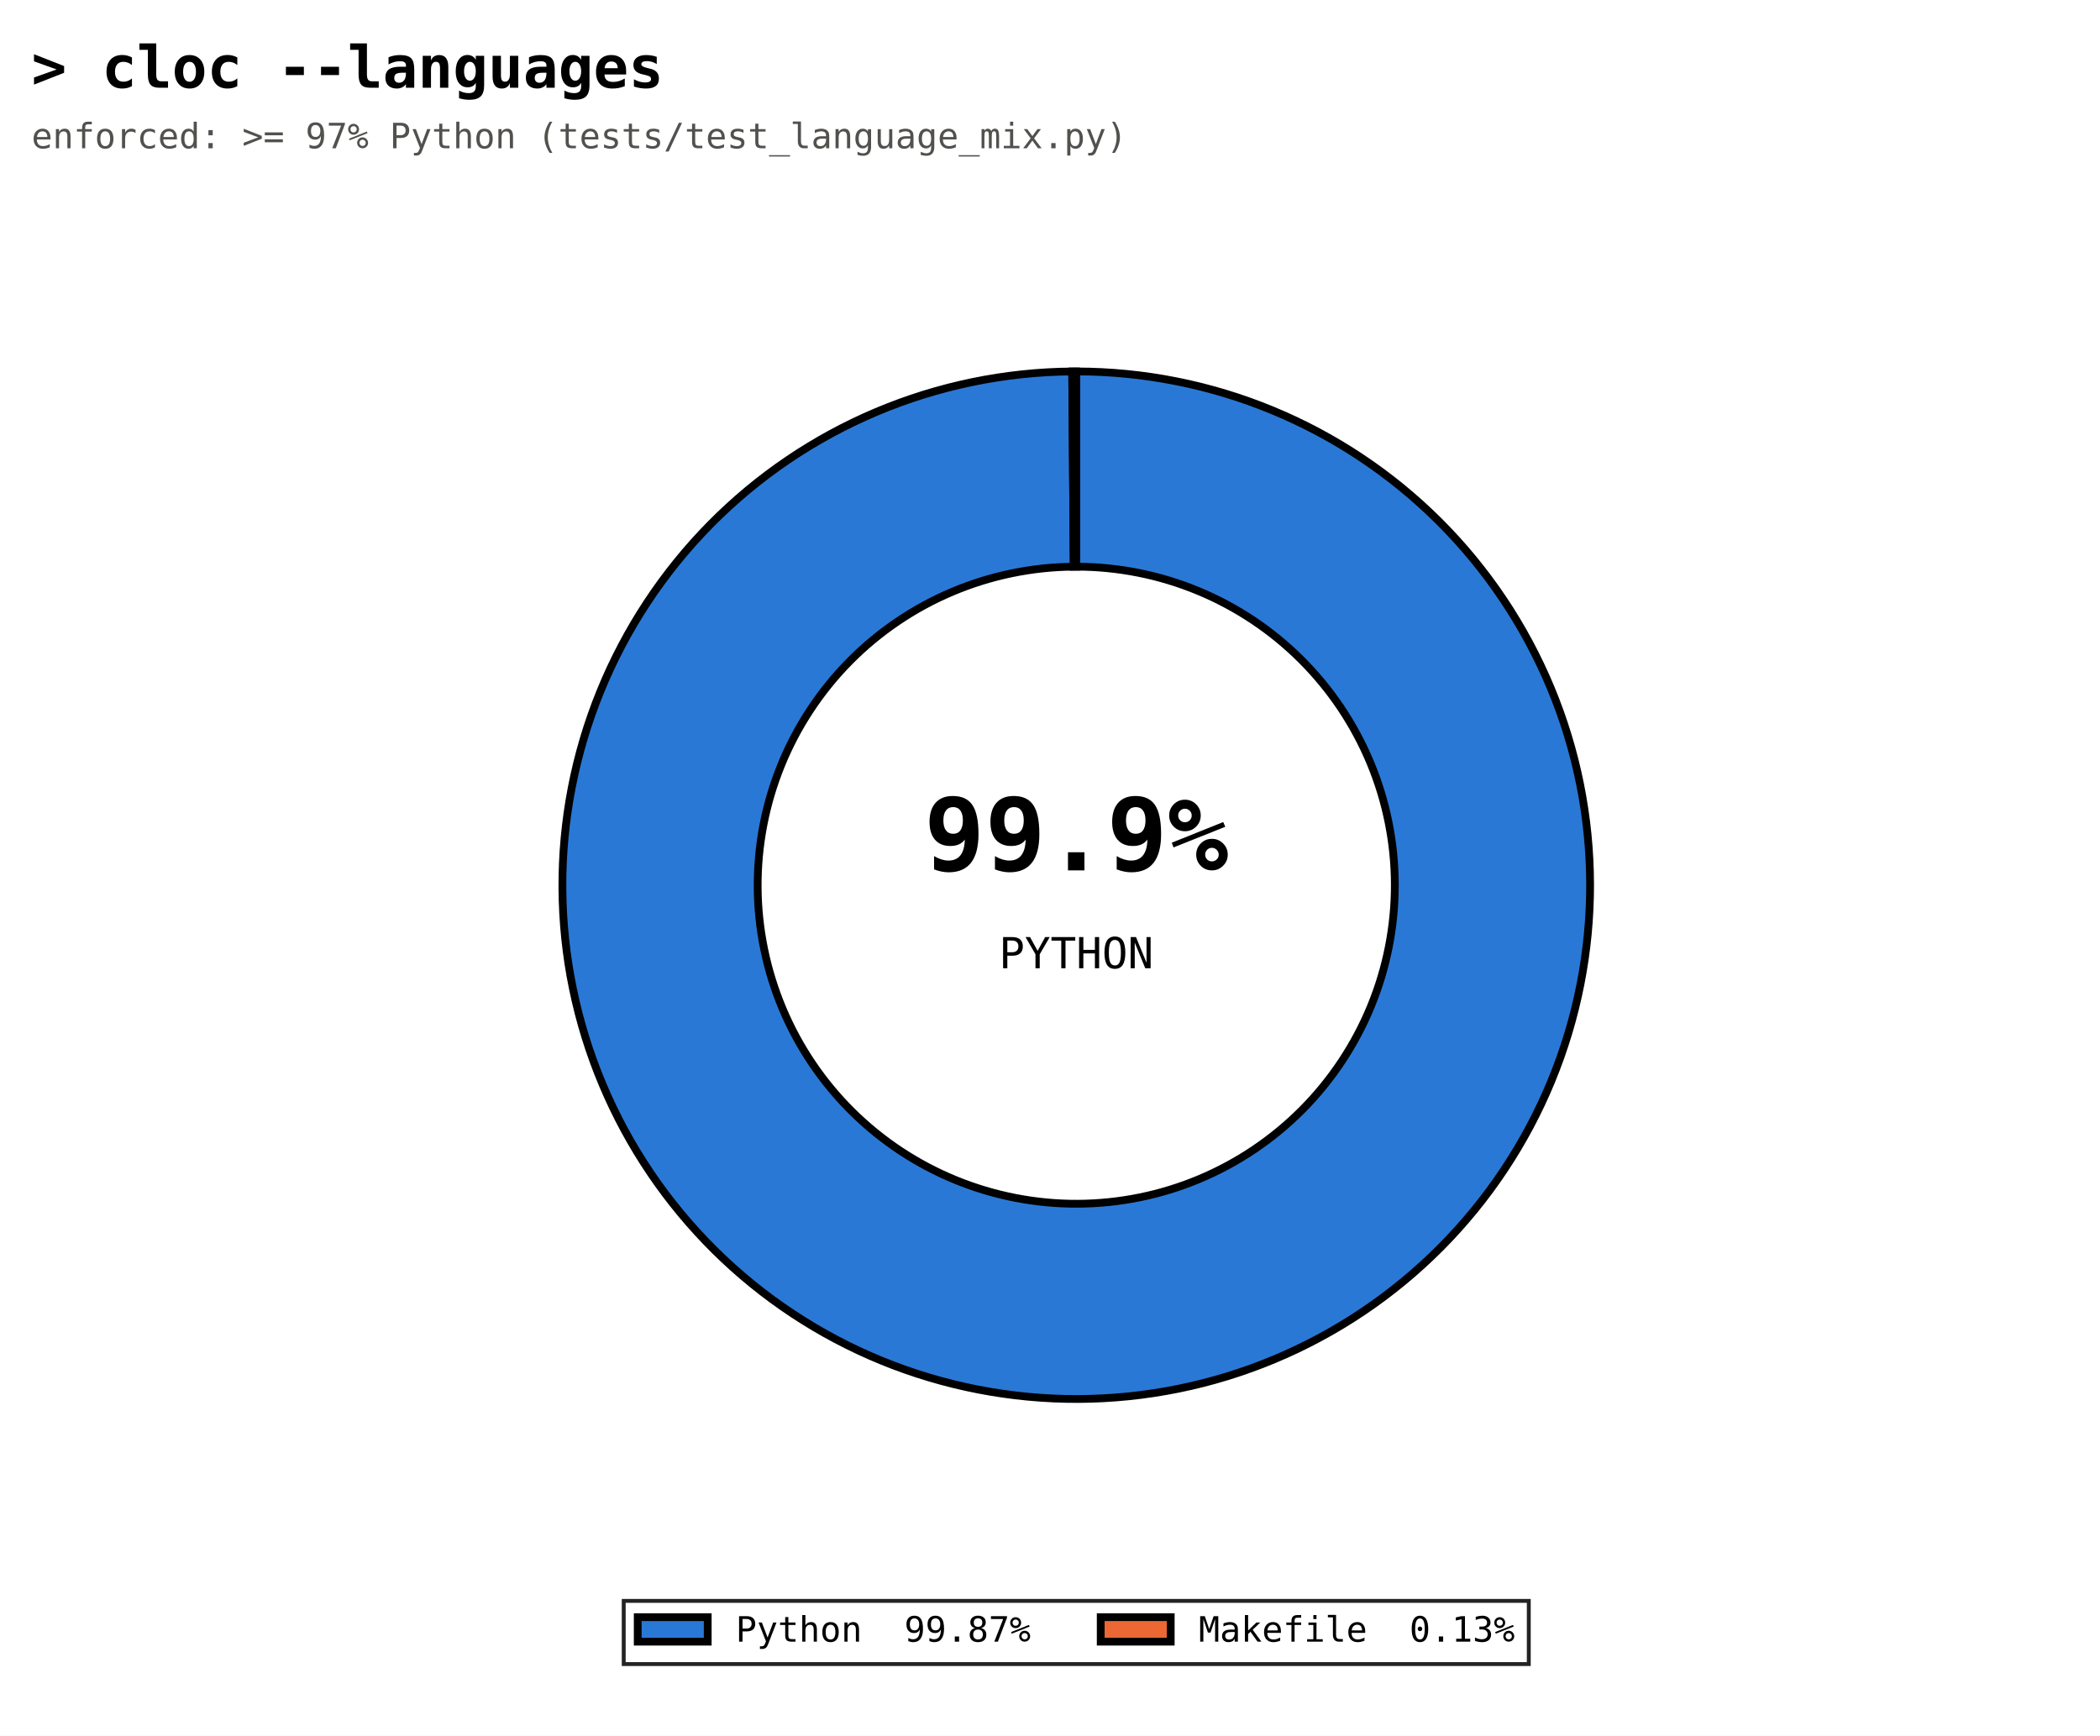
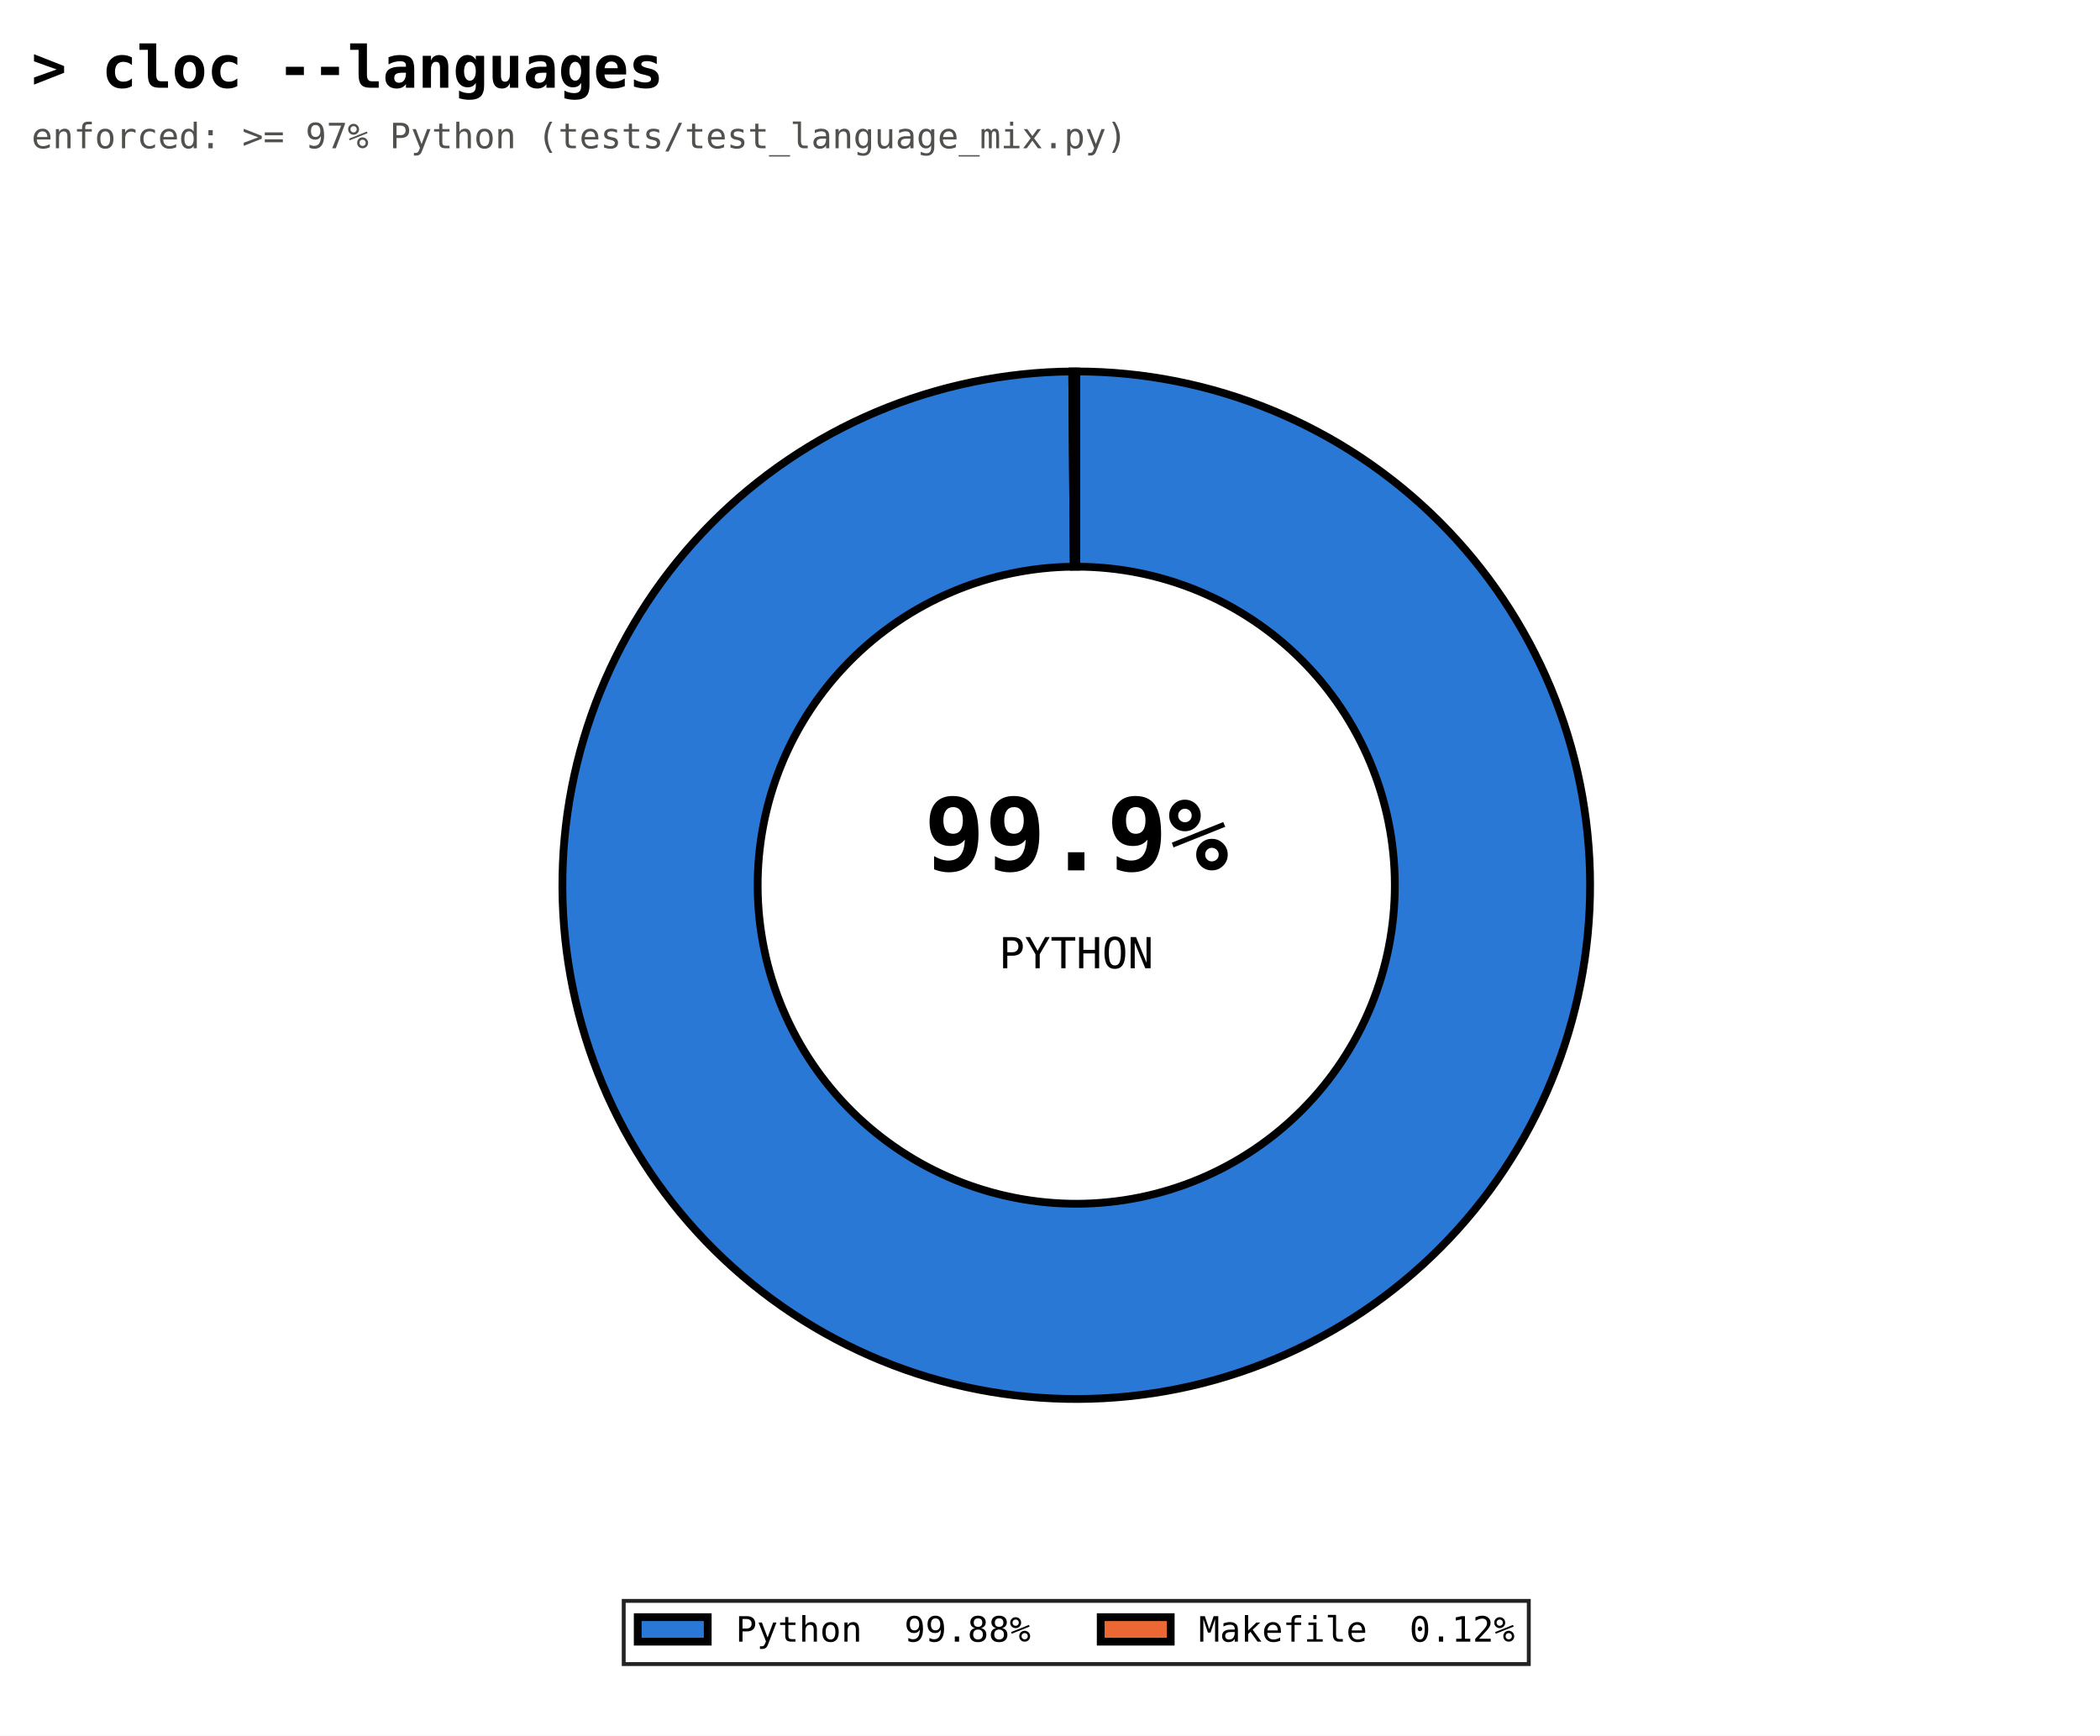
<svg xmlns="http://www.w3.org/2000/svg" xmlns:xlink="http://www.w3.org/1999/xlink" width="540pt" height="446.4pt" viewBox="0 0 540 446.4" version="1.1">
  <defs>
    <style type="text/css">*{stroke-linejoin: round; stroke-linecap: butt}</style>
  </defs>
  <g id="figure_1">
    <g id="patch_1">
      <path d="M 0 446.4  L 540 446.4  L 540 0  L 0 0  z " style="fill: #ffffff" />
    </g>
    <g id="axes_1">
      <g id="patch_2">
-         <path d="M 275.711 95.534  C 258.382 95.67 241.248 99.214 225.286 105.964  C 209.325 112.713 194.846 122.538 182.676 134.876  C 170.507 147.214 160.883 161.826 154.353 177.879  C 147.824 193.932 144.516 211.113 144.618 228.443  C 144.72 245.773 148.23 262.914 154.949 278.889  C 161.667 294.863 171.463 309.361 183.777 321.555  C 196.091 333.749 210.685 343.402 226.725 349.963  C 242.764 356.524 259.94 359.865 277.269 359.797  C 294.599 359.729 311.747 356.253 327.735 349.566  C 343.723 342.879 358.24 333.111 370.458 320.821  C 382.676 308.531 392.358 293.957 398.95 277.93  C 405.543 261.903 408.918 244.734 408.884 227.404  C 408.85 210.074 405.407 192.919 398.752 176.918  C 392.096 160.918 382.357 146.381 370.091 134.139  C 357.825 121.897 343.27 112.187 327.256 105.563  C 311.242 98.939 294.08 95.53 276.75 95.53  L 276.75 145.741  C 287.495 145.741 298.135 147.854 308.064 151.961  C 317.992 156.068 327.017 162.089 334.622 169.679  C 342.227 177.269 348.265 186.281 352.391 196.202  C 356.517 206.122 358.652 216.759 358.673 227.503  C 358.694 238.248 356.601 248.892 352.514 258.829  C 348.427 268.765 342.424 277.802 334.849 285.422  C 327.274 293.041 318.273 299.097 308.361 303.243  C 298.448 307.389 287.816 309.544 277.072 309.587  C 266.328 309.629 255.679 307.557 245.734 303.489  C 235.79 299.421 226.742 293.437 219.107 285.876  C 211.472 278.316 205.399 269.328 201.233 259.423  C 197.068 249.519 194.891 238.891 194.828 228.147  C 194.765 217.403 196.816 206.75 200.864 196.797  C 204.912 186.845 210.879 177.785 218.424 170.135  C 225.97 162.486 234.946 156.395 244.842 152.21  C 254.738 148.025 265.362 145.828 276.106 145.743  z " style="fill: #2a78d6; stroke: #000000; stroke-width: 2; stroke-linejoin: miter" />
+         <path d="M 275.715 95.534  C 258.385 95.669 241.251 99.213 225.289 105.962  C 209.327 112.712 194.848 122.536 182.679 134.874  C 170.509 147.211 160.884 161.824 154.354 177.876  C 147.824 193.929 144.516 211.111 144.618 228.44  C 144.72 245.77 148.23 262.912 154.948 278.886  C 161.666 294.861 171.462 309.36 183.776 321.554  C 196.089 333.748 210.683 343.401 226.723 349.962  C 242.763 356.523 259.938 359.865 277.268 359.797  C 294.597 359.729 311.746 356.253 327.734 349.566  C 343.722 342.879 358.239 333.112 370.457 320.822  C 382.675 308.532 392.357 293.958 398.95 277.931  C 405.542 261.904 408.918 244.735 408.884 227.405  C 408.85 210.075 405.407 192.92 398.752 176.919  C 392.096 160.918 382.358 146.382 370.092 134.139  C 357.825 121.897 343.27 112.187 327.256 105.563  C 311.242 98.939 294.08 95.53 276.75 95.53  L 276.75 145.741  C 287.495 145.741 298.135 147.854 308.064 151.961  C 317.992 156.068 327.017 162.089 334.622 169.679  C 342.227 177.269 348.265 186.282 352.391 196.202  C 356.517 206.123 358.652 216.759 358.673 227.504  C 358.694 238.248 356.601 248.893 352.514 258.829  C 348.426 268.766 342.424 277.802 334.848 285.422  C 327.273 293.042 318.272 299.098 308.36 303.243  C 298.447 307.389 287.815 309.545 277.071 309.587  C 266.326 309.629 255.678 307.557 245.733 303.489  C 235.788 299.421 226.74 293.436 219.106 285.876  C 211.471 278.315 205.398 269.326 201.233 259.422  C 197.068 249.518 194.891 238.89 194.828 228.145  C 194.765 217.401 196.816 206.748 200.865 196.796  C 204.913 186.843 210.88 177.783 218.426 170.134  C 225.971 162.484 234.948 156.394 244.844 152.209  C 254.74 148.024 265.364 145.827 276.108 145.743  z " style="fill: #2a78d6; stroke: #000000; stroke-width: 2; stroke-linejoin: miter" />
      </g>
      <g id="patch_3">
-         <path d="M 276.75 95.53  C 276.577 95.53 276.404 95.53 276.231 95.531  C 276.058 95.531 275.884 95.532 275.711 95.534  L 276.106 145.743  C 276.213 145.742 276.321 145.742 276.428 145.741  C 276.535 145.741 276.643 145.741 276.75 145.741  z " style="fill: #eb6834; stroke: #000000; stroke-width: 2; stroke-linejoin: miter" />
+         <path d="M 276.75 95.53  C 276.577 95.53 276.405 95.53 276.232 95.531  C 276.06 95.531 275.887 95.532 275.715 95.534  L 276.108 145.743  C 276.215 145.742 276.322 145.742 276.429 145.741  C 276.536 145.741 276.643 145.741 276.75 145.741  z " style="fill: #eb6834; stroke: #000000; stroke-width: 2; stroke-linejoin: miter" />
      </g>
      <g id="matplotlib.axis_1" />
      <g id="matplotlib.axis_2" />
      <g id="text_1">
        <g transform="translate(237.618 223.8472) scale(0.26 -0.26)">
          <defs>
            <path id="DejaVuSansMono-Bold-1c" d="M 634 63  L 634 903  Q 881 759 1107 690  Q 1334 622 1544 622  Q 2041 622 2302 955  Q 2563 1288 2578 1950  Q 2431 1747 2203 1645  Q 1975 1544 1663 1544  Q 1034 1544 690 1942  Q 347 2341 347 3072  Q 347 3853 731 4281  Q 1116 4709 1819 4709  Q 2672 4709 3058 4139  Q 3444 3569 3444 2297  Q 3444 1088 2972 483  Q 2500 -122 1556 -122  Q 1338 -122 1105 -75  Q 872 -28 634 63  z M 1844 2316  Q 2141 2316 2298 2533  Q 2456 2750 2456 3163  Q 2456 3572 2298 3789  Q 2141 4006 1844 4006  Q 1544 4006 1383 3789  Q 1222 3572 1222 3163  Q 1222 2753 1383 2534  Q 1544 2316 1844 2316  z " transform="scale(0.015625)" />
            <path id="DejaVuSansMono-Bold-11" d="M 1403 1147  L 2444 1147  L 2444 0  L 1403 0  L 1403 1147  z " transform="scale(0.015625)" />
            <path id="DejaVuSansMono-Bold-8" d="M 103 3475  Q 103 3894 393 4184  Q 684 4475 1100 4475  Q 1516 4475 1808 4183  Q 2100 3891 2100 3475  Q 2100 3059 1808 2768  Q 1516 2478 1100 2478  Q 684 2478 393 2767  Q 103 3056 103 3475  z M 1100 3903  Q 922 3903 797 3779  Q 672 3656 672 3475  Q 672 3294 797 3170  Q 922 3047 1100 3047  Q 1281 3047 1404 3170  Q 1528 3294 1528 3475  Q 1528 3653 1403 3778  Q 1278 3903 1100 3903  z M 269 1753  L 3525 3059  L 3653 2759  L 378 1453  L 269 1753  z M 1813 997  Q 1813 1416 2102 1706  Q 2391 1997 2809 1997  Q 3222 1997 3515 1705  Q 3809 1413 3809 997  Q 3809 584 3515 292  Q 3222 0 2809 0  Q 2391 0 2102 289  Q 1813 578 1813 997  z M 2803 1428  Q 2628 1428 2504 1303  Q 2381 1178 2381 997  Q 2381 816 2503 692  Q 2625 569 2803 569  Q 2984 569 3111 694  Q 3238 819 3238 997  Q 3238 1175 3109 1301  Q 2981 1428 2803 1428  z " transform="scale(0.015625)" />
          </defs>
          <use xlink:href="#DejaVuSansMono-Bold-1c" />
          <use xlink:href="#DejaVuSansMono-Bold-1c" transform="translate(60.20312 0)" />
          <use xlink:href="#DejaVuSansMono-Bold-11" transform="translate(120.4062 0)" />
          <use xlink:href="#DejaVuSansMono-Bold-1c" transform="translate(180.6094 0)" />
          <use xlink:href="#DejaVuSansMono-Bold-8" transform="translate(240.8125 0)" />
        </g>
      </g>
      <g id="text_2">
        <g transform="translate(256.883 249.0202) scale(0.11 -0.11)">
          <defs>
            <path id="DejaVuSansMono-33" d="M 1247 4147  L 1247 2394  L 1978 2394  Q 2416 2394 2661 2625  Q 2906 2856 2906 3272  Q 2906 3688 2662 3917  Q 2419 4147 1978 4147  L 1247 4147  z M 616 4666  L 1978 4666  Q 2759 4666 3162 4311  Q 3566 3956 3566 3272  Q 3566 2581 3164 2228  Q 2763 1875 1978 1875  L 1247 1875  L 1247 0  L 616 0  L 616 4666  z " transform="scale(0.015625)" />
            <path id="DejaVuSansMono-3c" d="M 116 4666  L 788 4666  L 1925 2606  L 3059 4666  L 3738 4666  L 2241 2094  L 2241 0  L 1606 0  L 1606 2094  L 116 4666  z " transform="scale(0.015625)" />
            <path id="DejaVuSansMono-37" d="M 147 4666  L 3706 4666  L 3706 4134  L 2247 4134  L 2247 0  L 1613 0  L 1613 4134  L 147 4134  L 147 4666  z " transform="scale(0.015625)" />
            <path id="DejaVuSansMono-2b" d="M 428 4666  L 1063 4666  L 1063 2753  L 2791 2753  L 2791 4666  L 3425 4666  L 3425 0  L 2791 0  L 2791 2222  L 1063 2222  L 1063 0  L 428 0  L 428 4666  z " transform="scale(0.015625)" />
            <path id="DejaVuSansMono-32" d="M 2828 2328  Q 2828 3356 2617 3797  Q 2406 4238 1925 4238  Q 1447 4238 1236 3797  Q 1025 3356 1025 2328  Q 1025 1303 1236 862  Q 1447 422 1925 422  Q 2406 422 2617 861  Q 2828 1300 2828 2328  z M 3488 2328  Q 3488 1109 3102 509  Q 2716 -91 1925 -91  Q 1134 -91 750 506  Q 366 1103 366 2328  Q 366 3550 752 4150  Q 1138 4750 1925 4750  Q 2716 4750 3102 4150  Q 3488 3550 3488 2328  z " transform="scale(0.015625)" />
            <path id="DejaVuSansMono-31" d="M 434 4666  L 1234 4666  L 2809 825  L 2809 4666  L 3419 4666  L 3419 0  L 2619 0  L 1044 3841  L 1044 0  L 434 0  L 434 4666  z " transform="scale(0.015625)" />
          </defs>
          <use xlink:href="#DejaVuSansMono-33" />
          <use xlink:href="#DejaVuSansMono-3c" transform="translate(60.20312 0)" />
          <use xlink:href="#DejaVuSansMono-37" transform="translate(120.4062 0)" />
          <use xlink:href="#DejaVuSansMono-2b" transform="translate(180.6094 0)" />
          <use xlink:href="#DejaVuSansMono-32" transform="translate(240.8125 0)" />
          <use xlink:href="#DejaVuSansMono-31" transform="translate(301.0156 0)" />
        </g>
      </g>
      <g id="legend_1">
        <g id="patch_4">
          <path d="M 160.385 427.972  L 393.115 427.972  L 393.115 411.724  L 160.385 411.724  z " style="fill: #ffffff; stroke: #232323; stroke-linejoin: miter" />
        </g>
        <g id="patch_5">
          <path d="M 163.985 422.21  L 181.985 422.21  L 181.985 415.91  L 163.985 415.91  z " style="fill: #2a78d6; stroke: #000000; stroke-width: 2; stroke-linejoin: miter" />
        </g>
        <g id="text_3">
          <g transform="translate(189.1849 422.2102) scale(0.09 -0.09)">
            <defs>
              <path id="DejaVuSansMono-5c" d="M 2681 1125  Q 2538 759 2316 163  Q 2006 -663 1900 -844  Q 1756 -1088 1540 -1209  Q 1325 -1331 1038 -1331  L 575 -1331  L 575 -850  L 916 -850  Q 1169 -850 1312 -703  Q 1456 -556 1678 56  L 325 3500  L 934 3500  L 1972 763  L 2994 3500  L 3603 3500  L 2681 1125  z " transform="scale(0.015625)" />
              <path id="DejaVuSansMono-57" d="M 1919 4494  L 1919 3500  L 3225 3500  L 3225 3053  L 1919 3053  L 1919 1153  Q 1919 766 2066 612  Q 2213 459 2578 459  L 3225 459  L 3225 0  L 2522 0  Q 1875 0 1609 259  Q 1344 519 1344 1153  L 1344 3053  L 409 3053  L 409 3500  L 1344 3500  L 1344 4494  L 1919 4494  z " transform="scale(0.015625)" />
              <path id="DejaVuSansMono-4b" d="M 3284 2169  L 3284 0  L 2706 0  L 2706 2169  Q 2706 2641 2540 2862  Q 2375 3084 2022 3084  Q 1619 3084 1401 2798  Q 1184 2513 1184 1978  L 1184 0  L 609 0  L 609 4863  L 1184 4863  L 1184 2975  Q 1338 3275 1600 3429  Q 1863 3584 2222 3584  Q 2756 3584 3020 3232  Q 3284 2881 3284 2169  z " transform="scale(0.015625)" />
              <path id="DejaVuSansMono-52" d="M 1925 3097  Q 1488 3097 1263 2756  Q 1038 2416 1038 1747  Q 1038 1081 1263 739  Q 1488 397 1925 397  Q 2366 397 2591 739  Q 2816 1081 2816 1747  Q 2816 2416 2591 2756  Q 2366 3097 1925 3097  z M 1925 3584  Q 2653 3584 3039 3112  Q 3425 2641 3425 1747  Q 3425 850 3040 379  Q 2656 -91 1925 -91  Q 1197 -91 812 379  Q 428 850 428 1747  Q 428 2641 812 3112  Q 1197 3584 1925 3584  z " transform="scale(0.015625)" />
              <path id="DejaVuSansMono-51" d="M 3284 2169  L 3284 0  L 2706 0  L 2706 2169  Q 2706 2641 2540 2862  Q 2375 3084 2022 3084  Q 1619 3084 1401 2798  Q 1184 2513 1184 1978  L 1184 0  L 609 0  L 609 3500  L 1184 3500  L 1184 2975  Q 1338 3275 1600 3429  Q 1863 3584 2222 3584  Q 2756 3584 3020 3232  Q 3284 2881 3284 2169  z " transform="scale(0.015625)" />
              <path id="DejaVuSansMono-3" transform="scale(0.015625)" />
              <path id="DejaVuSansMono-1c" d="M 1863 2069  Q 2266 2069 2495 2359  Q 2725 2650 2725 3163  Q 2725 3675 2495 3965  Q 2266 4256 1863 4256  Q 1444 4256 1231 3979  Q 1019 3703 1019 3163  Q 1019 2619 1230 2344  Q 1441 2069 1863 2069  z M 738 97  L 738 678  Q 934 563 1156 502  Q 1378 441 1619 441  Q 2219 441 2526 892  Q 2834 1344 2834 2222  Q 2688 1909 2422 1742  Q 2156 1575 1813 1575  Q 1138 1575 767 1990  Q 397 2406 397 3169  Q 397 3922 776 4336  Q 1156 4750 1850 4750  Q 2663 4750 3041 4165  Q 3419 3581 3419 2328  Q 3419 1150 2964 529  Q 2509 -91 1644 -91  Q 1416 -91 1184 -42  Q 953 6 738 97  z " transform="scale(0.015625)" />
              <path id="DejaVuSansMono-11" d="M 1528 953  L 2316 953  L 2316 0  L 1528 0  L 1528 953  z " transform="scale(0.015625)" />
              <path id="DejaVuSansMono-1b" d="M 1925 2216  Q 1503 2216 1273 1980  Q 1044 1744 1044 1313  Q 1044 881 1276 642  Q 1509 403 1925 403  Q 2350 403 2579 639  Q 2809 875 2809 1313  Q 2809 1741 2576 1978  Q 2344 2216 1925 2216  z M 1375 2478  Q 972 2581 745 2862  Q 519 3144 519 3541  Q 519 4097 897 4423  Q 1275 4750 1925 4750  Q 2578 4750 2956 4423  Q 3334 4097 3334 3541  Q 3334 3144 3107 2862  Q 2881 2581 2478 2478  Q 2947 2375 3195 2062  Q 3444 1750 3444 1253  Q 3444 622 3041 265  Q 2638 -91 1925 -91  Q 1213 -91 811 264  Q 409 619 409 1247  Q 409 1747 657 2061  Q 906 2375 1375 2478  z M 1147 3481  Q 1147 3106 1347 2909  Q 1547 2713 1925 2713  Q 2306 2713 2506 2909  Q 2706 3106 2706 3481  Q 2706 3863 2507 4063  Q 2309 4263 1925 4263  Q 1547 4263 1347 4061  Q 1147 3859 1147 3481  z " transform="scale(0.015625)" />
-               <path id="DejaVuSansMono-1a" d="M 434 4666  L 3372 4666  L 3372 4397  L 1703 0  L 1044 0  L 2669 4134  L 434 4134  L 434 4666  z " transform="scale(0.015625)" />
              <path id="DejaVuSansMono-8" d="M 2175 997  Q 2175 753 2339 587  Q 2503 422 2747 422  Q 2988 422 3155 589  Q 3322 756 3322 997  Q 3322 1238 3153 1406  Q 2984 1575 2747 1575  Q 2503 1575 2339 1409  Q 2175 1244 2175 997  z M 1753 997  Q 1753 1419 2040 1708  Q 2328 1997 2747 1997  Q 2947 1997 3126 1922  Q 3306 1847 3450 1703  Q 3594 1556 3672 1375  Q 3750 1194 3750 997  Q 3750 581 3459 290  Q 3169 0 2747 0  Q 2322 0 2037 286  Q 1753 572 1753 997  z M 378 1453  L 269 1753  L 3525 3059  L 3653 2759  L 378 1453  z M 525 3475  Q 525 3228 689 3064  Q 853 2900 1100 2900  Q 1341 2900 1509 3067  Q 1678 3234 1678 3475  Q 1678 3716 1509 3883  Q 1341 4050 1100 4050  Q 859 4050 692 3884  Q 525 3719 525 3475  z M 103 3475  Q 103 3897 390 4186  Q 678 4475 1100 4475  Q 1300 4475 1483 4400  Q 1666 4325 1806 4184  Q 1947 4044 2023 3861  Q 2100 3678 2100 3475  Q 2100 3056 1809 2767  Q 1519 2478 1100 2478  Q 678 2478 390 2765  Q 103 3053 103 3475  z " transform="scale(0.015625)" />
            </defs>
            <use xlink:href="#DejaVuSansMono-33" />
            <use xlink:href="#DejaVuSansMono-5c" transform="translate(60.20312 0)" />
            <use xlink:href="#DejaVuSansMono-57" transform="translate(120.4062 0)" />
            <use xlink:href="#DejaVuSansMono-4b" transform="translate(180.6094 0)" />
            <use xlink:href="#DejaVuSansMono-52" transform="translate(240.8125 0)" />
            <use xlink:href="#DejaVuSansMono-51" transform="translate(301.0156 0)" />
            <use xlink:href="#DejaVuSansMono-3" transform="translate(361.2188 0)" />
            <use xlink:href="#DejaVuSansMono-3" transform="translate(421.4219 0)" />
            <use xlink:href="#DejaVuSansMono-1c" transform="translate(481.625 0)" />
            <use xlink:href="#DejaVuSansMono-1c" transform="translate(541.8281 0)" />
            <use xlink:href="#DejaVuSansMono-11" transform="translate(602.0312 0)" />
            <use xlink:href="#DejaVuSansMono-1b" transform="translate(662.2344 0)" />
-             <use xlink:href="#DejaVuSansMono-1a" transform="translate(722.4375 0)" />
+             <use xlink:href="#DejaVuSansMono-1b" transform="translate(722.4375 0)" />
            <use xlink:href="#DejaVuSansMono-8" transform="translate(782.6406 0)" />
          </g>
        </g>
        <g id="patch_6">
          <path d="M 283.041 422.21  L 301.041 422.21  L 301.041 415.91  L 283.041 415.91  z " style="fill: #eb6834; stroke: #000000; stroke-width: 2; stroke-linejoin: miter" />
        </g>
        <g id="text_4">
          <g transform="translate(308.2409 422.2102) scale(0.09 -0.09)">
            <defs>
              <path id="DejaVuSansMono-30" d="M 269 4666  L 1113 4666  L 1919 2291  L 2731 4666  L 3578 4666  L 3578 0  L 2994 0  L 2994 4122  L 2163 1663  L 1684 1663  L 850 4122  L 850 0  L 269 0  L 269 4666  z " transform="scale(0.015625)" />
              <path id="DejaVuSansMono-44" d="M 2194 1759  L 2003 1759  Q 1500 1759 1245 1582  Q 991 1406 991 1056  Q 991 741 1181 566  Q 1372 391 1709 391  Q 2184 391 2456 720  Q 2728 1050 2731 1631  L 2731 1759  L 2194 1759  z M 3309 1997  L 3309 0  L 2731 0  L 2731 519  Q 2547 206 2267 57  Q 1988 -91 1588 -91  Q 1053 -91 734 211  Q 416 513 416 1019  Q 416 1603 808 1906  Q 1200 2209 1959 2209  L 2731 2209  L 2731 2300  Q 2728 2719 2518 2908  Q 2309 3097 1850 3097  Q 1556 3097 1256 3012  Q 956 2928 672 2766  L 672 3341  Q 991 3463 1283 3523  Q 1575 3584 1850 3584  Q 2284 3584 2592 3456  Q 2900 3328 3091 3072  Q 3209 2916 3259 2686  Q 3309 2456 3309 1997  z " transform="scale(0.015625)" />
              <path id="DejaVuSansMono-4e" d="M 738 4863  L 1331 4863  L 1331 2047  L 2841 3500  L 3541 3500  L 2163 2181  L 3756 0  L 3053 0  L 1759 1806  L 1331 1403  L 1331 0  L 738 0  L 738 4863  z " transform="scale(0.015625)" />
              <path id="DejaVuSansMono-48" d="M 3475 1894  L 3475 1613  L 984 1613  L 984 1594  Q 984 1022 1282 709  Q 1581 397 2125 397  Q 2400 397 2700 484  Q 3000 572 3341 750  L 3341 178  Q 3013 44 2708 -23  Q 2403 -91 2119 -91  Q 1303 -91 843 398  Q 384 888 384 1747  Q 384 2584 834 3084  Q 1284 3584 2034 3584  Q 2703 3584 3089 3131  Q 3475 2678 3475 1894  z M 2900 2063  Q 2888 2569 2661 2833  Q 2434 3097 2009 3097  Q 1594 3097 1325 2822  Q 1056 2547 1006 2059  L 2900 2063  z " transform="scale(0.015625)" />
              <path id="DejaVuSansMono-49" d="M 3322 4863  L 3322 4384  L 2669 4384  Q 2359 4384 2239 4257  Q 2119 4131 2119 3809  L 2119 3500  L 3322 3500  L 3322 3053  L 2119 3053  L 2119 0  L 1544 0  L 1544 3053  L 609 3053  L 609 3500  L 1544 3500  L 1544 3744  Q 1544 4319 1808 4591  Q 2072 4863 2631 4863  L 3322 4863  z " transform="scale(0.015625)" />
              <path id="DejaVuSansMono-4c" d="M 800 3500  L 2272 3500  L 2272 447  L 3413 447  L 3413 0  L 556 0  L 556 447  L 1697 447  L 1697 3053  L 800 3053  L 800 3500  z M 1697 4863  L 2272 4863  L 2272 4134  L 1697 4134  L 1697 4863  z " transform="scale(0.015625)" />
              <path id="DejaVuSansMono-4f" d="M 1997 1269  Q 1997 881 2139 684  Q 2281 488 2559 488  L 3231 488  L 3231 0  L 2503 0  Q 1988 0 1705 331  Q 1422 663 1422 1269  L 1422 4447  L 500 4447  L 500 4897  L 1997 4897  L 1997 1269  z " transform="scale(0.015625)" />
              <path id="DejaVuSansMono-13" d="M 1509 2344  Q 1509 2516 1629 2641  Q 1750 2766 1919 2766  Q 2094 2766 2219 2641  Q 2344 2516 2344 2344  Q 2344 2169 2220 2047  Q 2097 1925 1919 1925  Q 1744 1925 1626 2044  Q 1509 2163 1509 2344  z M 1925 4250  Q 1484 4250 1267 3775  Q 1050 3300 1050 2328  Q 1050 1359 1267 884  Q 1484 409 1925 409  Q 2369 409 2586 884  Q 2803 1359 2803 2328  Q 2803 3300 2586 3775  Q 2369 4250 1925 4250  z M 1925 4750  Q 2672 4750 3055 4137  Q 3438 3525 3438 2328  Q 3438 1134 3055 521  Q 2672 -91 1925 -91  Q 1178 -91 797 521  Q 416 1134 416 2328  Q 416 3525 797 4137  Q 1178 4750 1925 4750  z " transform="scale(0.015625)" />
              <path id="DejaVuSansMono-14" d="M 844 531  L 1825 531  L 1825 4097  L 769 3859  L 769 4434  L 1819 4666  L 2450 4666  L 2450 531  L 3419 531  L 3419 0  L 844 0  L 844 531  z " transform="scale(0.015625)" />
-               <path id="DejaVuSansMono-16" d="M 2425 2497  Q 2884 2375 3128 2064  Q 3372 1753 3372 1288  Q 3372 644 2939 276  Q 2506 -91 1741 -91  Q 1419 -91 1084 -31  Q 750 28 428 141  L 428 769  Q 747 603 1056 522  Q 1366 441 1672 441  Q 2191 441 2469 675  Q 2747 909 2747 1350  Q 2747 1756 2469 1995  Q 2191 2234 1716 2234  L 1234 2234  L 1234 2753  L 1716 2753  Q 2150 2753 2394 2943  Q 2638 3134 2638 3475  Q 2638 3834 2411 4026  Q 2184 4219 1766 4219  Q 1488 4219 1191 4156  Q 894 4094 569 3969  L 569 4550  Q 947 4650 1242 4700  Q 1538 4750 1766 4750  Q 2447 4750 2855 4408  Q 3263 4066 3263 3500  Q 3263 3116 3048 2859  Q 2834 2603 2425 2497  z " transform="scale(0.015625)" />
+               <path id="DejaVuSansMono-15" d="M 1166 531  L 3309 531  L 3309 0  L 475 0  L 475 531  Q 1059 1147 1496 1619  Q 1934 2091 2100 2284  Q 2413 2666 2522 2902  Q 2631 3138 2631 3384  Q 2631 3775 2401 3997  Q 2172 4219 1772 4219  Q 1488 4219 1175 4116  Q 863 4013 513 3803  L 513 4441  Q 834 4594 1145 4672  Q 1456 4750 1759 4750  Q 2444 4750 2861 4386  Q 3278 4022 3278 3431  Q 3278 3131 3139 2831  Q 3000 2531 2688 2169  Q 2513 1966 2180 1606  Q 1847 1247 1166 531  z " transform="scale(0.015625)" />
            </defs>
            <use xlink:href="#DejaVuSansMono-30" />
            <use xlink:href="#DejaVuSansMono-44" transform="translate(60.20312 0)" />
            <use xlink:href="#DejaVuSansMono-4e" transform="translate(120.4062 0)" />
            <use xlink:href="#DejaVuSansMono-48" transform="translate(180.6094 0)" />
            <use xlink:href="#DejaVuSansMono-49" transform="translate(240.8125 0)" />
            <use xlink:href="#DejaVuSansMono-4c" transform="translate(301.0156 0)" />
            <use xlink:href="#DejaVuSansMono-4f" transform="translate(361.2188 0)" />
            <use xlink:href="#DejaVuSansMono-48" transform="translate(421.4219 0)" />
            <use xlink:href="#DejaVuSansMono-3" transform="translate(481.625 0)" />
            <use xlink:href="#DejaVuSansMono-3" transform="translate(541.8281 0)" />
            <use xlink:href="#DejaVuSansMono-13" transform="translate(602.0312 0)" />
            <use xlink:href="#DejaVuSansMono-11" transform="translate(662.2344 0)" />
            <use xlink:href="#DejaVuSansMono-14" transform="translate(722.4375 0)" />
-             <use xlink:href="#DejaVuSansMono-16" transform="translate(782.6406 0)" />
+             <use xlink:href="#DejaVuSansMono-15" transform="translate(782.6406 0)" />
            <use xlink:href="#DejaVuSansMono-8" transform="translate(842.8438 0)" />
          </g>
        </g>
      </g>
    </g>
    <g id="text_5">
      <g transform="translate(8.1 22.55766) scale(0.15 -0.15)">
        <defs>
          <path id="DejaVuSansMono-Bold-21" d="M 275 2894  L 275 3675  L 3578 2375  L 3578 1638  L 275 341  L 275 1119  L 2759 2003  L 275 2894  z " transform="scale(0.015625)" />
          <path id="DejaVuSansMono-Bold-3" transform="scale(0.015625)" />
          <path id="DejaVuSansMono-Bold-46" d="M 3316 178  Q 3084 44 2818 -23  Q 2553 -91 2247 -91  Q 1438 -91 981 396  Q 525 884 525 1747  Q 525 2613 984 3102  Q 1444 3591 2253 3591  Q 2534 3591 2795 3525  Q 3056 3459 3316 3322  L 3316 2484  Q 3116 2656 2877 2748  Q 2638 2841 2381 2841  Q 1934 2841 1693 2556  Q 1453 2272 1453 1747  Q 1453 1222 1693 940  Q 1934 659 2381 659  Q 2647 659 2878 748  Q 3109 838 3316 1019  L 3316 178  z " transform="scale(0.015625)" />
          <path id="DejaVuSansMono-Bold-4f" d="M 1209 1459  L 1209 4159  L 281 4159  L 281 4863  L 2125 4863  L 2125 1459  Q 2125 1047 2253 875  Q 2381 703 2688 703  L 3419 703  L 3419 0  L 2431 0  Q 1778 0 1493 337  Q 1209 675 1209 1459  z " transform="scale(0.015625)" />
          <path id="DejaVuSansMono-Bold-52" d="M 1925 2841  Q 1597 2841 1409 2552  Q 1222 2263 1222 1747  Q 1222 1231 1409 942  Q 1597 653 1925 653  Q 2256 653 2443 942  Q 2631 1231 2631 1747  Q 2631 2263 2443 2552  Q 2256 2841 1925 2841  z M 306 1747  Q 306 2594 745 3089  Q 1184 3584 1925 3584  Q 2669 3584 3108 3089  Q 3547 2594 3547 1747  Q 3547 900 3108 404  Q 2669 -91 1925 -91  Q 1184 -91 745 404  Q 306 900 306 1747  z " transform="scale(0.015625)" />
          <path id="DejaVuSansMono-Bold-10" d="M 941 2297  L 2913 2297  L 2913 1388  L 941 1388  L 941 2297  z " transform="scale(0.015625)" />
          <path id="DejaVuSansMono-Bold-44" d="M 2188 1644  Q 1675 1644 1472 1512  Q 1269 1381 1269 1063  Q 1269 825 1409 684  Q 1550 544 1791 544  Q 2153 544 2353 817  Q 2553 1091 2553 1581  L 2553 1644  L 2188 1644  z M 3463 1997  L 3463 0  L 2553 0  L 2553 391  Q 2388 159 2128 34  Q 1869 -91 1556 -91  Q 959 -91 626 225  Q 294 541 294 1106  Q 294 1719 691 2011  Q 1088 2303 1919 2303  L 2553 2303  L 2553 2456  Q 2553 2678 2392 2792  Q 2231 2906 1919 2906  Q 1591 2906 1283 2823  Q 975 2741 641 2559  L 641 3341  Q 944 3466 1256 3525  Q 1569 3584 1919 3584  Q 2772 3584 3117 3237  Q 3463 2891 3463 1997  z " transform="scale(0.015625)" />
          <path id="DejaVuSansMono-Bold-51" d="M 3347 2272  L 3347 0  L 2438 0  L 2438 2131  Q 2438 2513 2330 2677  Q 2222 2841 1978 2841  Q 1731 2841 1589 2619  Q 1447 2397 1447 2003  L 1447 0  L 538 0  L 538 3500  L 1447 3500  L 1447 2975  Q 1544 3266 1778 3425  Q 2013 3584 2344 3584  Q 2841 3584 3094 3254  Q 3347 2925 3347 2272  z " transform="scale(0.015625)" />
          <path id="DejaVuSansMono-Bold-4a" d="M 2509 1806  Q 2509 2275 2331 2558  Q 2153 2841 1863 2841  Q 1575 2841 1398 2559  Q 1222 2278 1222 1806  Q 1222 1331 1398 1050  Q 1575 769 1863 769  Q 2153 769 2331 1051  Q 2509 1334 2509 1806  z M 3425 263  Q 3425 -578 3045 -951  Q 2666 -1325 1813 -1325  Q 1525 -1325 1244 -1283  Q 963 -1241 672 -1153  L 672 -313  Q 931 -456 1200 -525  Q 1469 -594 1753 -594  Q 2141 -594 2325 -411  Q 2509 -228 2509 159  L 2509 538  Q 2375 288 2153 166  Q 1931 44 1613 44  Q 1013 44 659 512  Q 306 981 306 1784  Q 306 2616 659 3103  Q 1013 3591 1606 3591  Q 1906 3591 2140 3450  Q 2375 3309 2509 3053  L 2509 3500  L 3425 3500  L 3425 263  z " transform="scale(0.015625)" />
          <path id="DejaVuSansMono-Bold-58" d="M 500 1222  L 500 3500  L 1416 3500  L 1416 1363  Q 1416 984 1522 821  Q 1628 659 1875 659  Q 2122 659 2261 878  Q 2400 1097 2400 1491  L 2400 3500  L 3316 3500  L 3316 0  L 2400 0  L 2400 519  Q 2303 228 2070 68  Q 1838 -91 1509 -91  Q 1009 -91 754 240  Q 500 572 500 1222  z " transform="scale(0.015625)" />
          <path id="DejaVuSansMono-Bold-48" d="M 3444 172  Q 3125 41 2794 -25  Q 2463 -91 2094 -91  Q 1216 -91 752 379  Q 288 850 288 1734  Q 288 2591 734 3087  Q 1181 3584 1953 3584  Q 2731 3584 3161 3123  Q 3591 2663 3591 1825  L 3591 1453  L 1219 1453  Q 1222 1041 1462 837  Q 1703 634 2181 634  Q 2497 634 2803 725  Q 3109 816 3444 1013  L 3444 172  z M 2669 2141  Q 2663 2503 2483 2689  Q 2303 2875 1953 2875  Q 1638 2875 1450 2683  Q 1263 2491 1228 2138  L 2669 2141  z " transform="scale(0.015625)" />
          <path id="DejaVuSansMono-Bold-56" d="M 3097 3391  L 3097 2591  Q 2844 2753 2570 2836  Q 2297 2919 2022 2919  Q 1716 2919 1559 2830  Q 1403 2741 1403 2566  Q 1403 2316 2072 2159  L 2106 2150  L 2369 2088  Q 2869 1969 3101 1705  Q 3334 1441 3334 991  Q 3334 450 2979 179  Q 2625 -91 1913 -91  Q 1597 -91 1265 -36  Q 934 19 594 128  L 594 928  Q 897 756 1211 665  Q 1525 575 1819 575  Q 2141 575 2306 669  Q 2472 763 2472 941  Q 2472 1116 2355 1209  Q 2238 1303 1797 1409  L 1544 1466  Q 1019 1584 778 1837  Q 538 2091 538 2516  Q 538 3022 903 3303  Q 1269 3584 1931 3584  Q 2228 3584 2523 3536  Q 2819 3488 3097 3391  z " transform="scale(0.015625)" />
        </defs>
        <use xlink:href="#DejaVuSansMono-Bold-21" />
        <use xlink:href="#DejaVuSansMono-Bold-3" transform="translate(60.20312 0)" />
        <use xlink:href="#DejaVuSansMono-Bold-46" transform="translate(120.4062 0)" />
        <use xlink:href="#DejaVuSansMono-Bold-4f" transform="translate(180.6094 0)" />
        <use xlink:href="#DejaVuSansMono-Bold-52" transform="translate(240.8125 0)" />
        <use xlink:href="#DejaVuSansMono-Bold-46" transform="translate(301.0156 0)" />
        <use xlink:href="#DejaVuSansMono-Bold-3" transform="translate(361.2188 0)" />
        <use xlink:href="#DejaVuSansMono-Bold-10" transform="translate(421.4219 0)" />
        <use xlink:href="#DejaVuSansMono-Bold-10" transform="translate(481.625 0)" />
        <use xlink:href="#DejaVuSansMono-Bold-4f" transform="translate(541.8281 0)" />
        <use xlink:href="#DejaVuSansMono-Bold-44" transform="translate(602.0312 0)" />
        <use xlink:href="#DejaVuSansMono-Bold-51" transform="translate(662.2344 0)" />
        <use xlink:href="#DejaVuSansMono-Bold-4a" transform="translate(722.4375 0)" />
        <use xlink:href="#DejaVuSansMono-Bold-58" transform="translate(782.6406 0)" />
        <use xlink:href="#DejaVuSansMono-Bold-44" transform="translate(842.8438 0)" />
        <use xlink:href="#DejaVuSansMono-Bold-4a" transform="translate(903.0469 0)" />
        <use xlink:href="#DejaVuSansMono-Bold-48" transform="translate(963.25 0)" />
        <use xlink:href="#DejaVuSansMono-Bold-56" transform="translate(1023.453 0)" />
      </g>
    </g>
    <g id="text_6">
      <g style="fill: #52514e" transform="translate(8.1 38.13441) scale(0.09 -0.09)">
        <defs>
          <path id="DejaVuSansMono-55" d="M 3609 2778  Q 3425 2922 3234 2987  Q 3044 3053 2816 3053  Q 2278 3053 1993 2715  Q 1709 2378 1709 1741  L 1709 0  L 1131 0  L 1131 3500  L 1709 3500  L 1709 2816  Q 1853 3188 2151 3386  Q 2450 3584 2859 3584  Q 3072 3584 3256 3531  Q 3441 3478 3609 3366  L 3609 2778  z " transform="scale(0.015625)" />
          <path id="DejaVuSansMono-46" d="M 3316 178  Q 3084 44 2839 -23  Q 2594 -91 2338 -91  Q 1525 -91 1067 396  Q 609 884 609 1747  Q 609 2609 1067 3096  Q 1525 3584 2338 3584  Q 2591 3584 2831 3518  Q 3072 3453 3316 3316  L 3316 2713  Q 3088 2916 2858 3006  Q 2628 3097 2338 3097  Q 1797 3097 1506 2747  Q 1216 2397 1216 1747  Q 1216 1100 1508 748  Q 1800 397 2338 397  Q 2638 397 2875 489  Q 3113 581 3316 775  L 3316 178  z " transform="scale(0.015625)" />
          <path id="DejaVuSansMono-47" d="M 2681 3053  L 2681 4863  L 3256 4863  L 3256 0  L 2681 0  L 2681 441  Q 2538 181 2298 45  Q 2059 -91 1747 -91  Q 1113 -91 748 401  Q 384 894 384 1759  Q 384 2613 750 3098  Q 1116 3584 1747 3584  Q 2063 3584 2303 3448  Q 2544 3313 2681 3053  z M 991 1747  Q 991 1078 1203 737  Q 1416 397 1831 397  Q 2247 397 2464 740  Q 2681 1084 2681 1747  Q 2681 2413 2464 2755  Q 2247 3097 1831 3097  Q 1416 3097 1203 2756  Q 991 2416 991 1747  z " transform="scale(0.015625)" />
          <path id="DejaVuSansMono-1d" d="M 1528 3322  L 2316 3322  L 2316 2375  L 1528 2375  L 1528 3322  z M 1528 953  L 2316 953  L 2316 0  L 1528 0  L 1528 953  z " transform="scale(0.015625)" />
          <path id="DejaVuSansMono-21" d="M 275 3003  L 275 3572  L 3578 2266  L 3578 1747  L 275 441  L 275 1013  L 2931 2003  L 275 3003  z " transform="scale(0.015625)" />
          <path id="DejaVuSansMono-20" d="M 275 1638  L 3578 1638  L 3578 1100  L 275 1100  L 275 1638  z M 275 2906  L 3578 2906  L 3578 2375  L 275 2375  L 275 2906  z " transform="scale(0.015625)" />
+           <path id="DejaVuSansMono-1a" d="M 434 4666  L 3372 4666  L 3372 4397  L 1703 0  L 1044 0  L 2669 4134  L 434 4134  L 434 4666  z " transform="scale(0.015625)" />
          <path id="DejaVuSansMono-b" d="M 2766 4856  Q 2350 4144 2145 3436  Q 1941 2728 1941 2009  Q 1941 1294 2145 584  Q 2350 -125 2766 -844  L 2266 -844  Q 1794 -100 1562 604  Q 1331 1309 1331 2009  Q 1331 2706 1562 3412  Q 1794 4119 2266 4856  L 2766 4856  z " transform="scale(0.015625)" />
          <path id="DejaVuSansMono-56" d="M 3041 3378  L 3041 2816  Q 2794 2959 2544 3031  Q 2294 3103 2034 3103  Q 1644 3103 1451 2976  Q 1259 2850 1259 2591  Q 1259 2356 1403 2240  Q 1547 2125 2119 2016  L 2350 1972  Q 2778 1891 2998 1647  Q 3219 1403 3219 1013  Q 3219 494 2850 201  Q 2481 -91 1825 -91  Q 1566 -91 1281 -36  Q 997 19 666 128  L 666 722  Q 988 556 1281 473  Q 1575 391 1838 391  Q 2219 391 2428 545  Q 2638 700 2638 978  Q 2638 1378 1872 1531  L 1847 1538  L 1631 1581  Q 1134 1678 906 1908  Q 678 2138 678 2534  Q 678 3038 1018 3311  Q 1359 3584 1991 3584  Q 2272 3584 2531 3532  Q 2791 3481 3041 3378  z " transform="scale(0.015625)" />
          <path id="DejaVuSansMono-12" d="M 2778 4666  L 3372 4666  L 916 -594  L 319 -594  L 2778 4666  z " transform="scale(0.015625)" />
          <path id="DejaVuSansMono-42" d="M 3853 -1259  L 3853 -1509  L 0 -1509  L 0 -1259  L 3853 -1259  z " transform="scale(0.015625)" />
          <path id="DejaVuSansMono-4a" d="M 2681 1778  Q 2681 2425 2470 2761  Q 2259 3097 1856 3097  Q 1434 3097 1212 2761  Q 991 2425 991 1778  Q 991 1131 1214 792  Q 1438 453 1863 453  Q 2259 453 2470 793  Q 2681 1134 2681 1778  z M 3256 225  Q 3256 -563 2884 -969  Q 2513 -1375 1791 -1375  Q 1553 -1375 1293 -1331  Q 1034 -1288 775 -1203  L 775 -634  Q 1081 -778 1331 -847  Q 1581 -916 1791 -916  Q 2256 -916 2468 -662  Q 2681 -409 2681 141  L 2681 166  L 2681 556  Q 2544 263 2306 119  Q 2069 -25 1728 -25  Q 1116 -25 750 465  Q 384 956 384 1778  Q 384 2603 750 3093  Q 1116 3584 1728 3584  Q 2066 3584 2300 3450  Q 2534 3316 2681 3034  L 2681 3488  L 3256 3488  L 3256 225  z " transform="scale(0.015625)" />
          <path id="DejaVuSansMono-58" d="M 609 1325  L 609 3494  L 1184 3494  L 1184 1325  Q 1184 853 1351 631  Q 1519 409 1869 409  Q 2275 409 2490 695  Q 2706 981 2706 1516  L 2706 3494  L 3284 3494  L 3284 0  L 2706 0  L 2706 525  Q 2553 222 2289 65  Q 2025 -91 1672 -91  Q 1134 -91 871 261  Q 609 613 609 1325  z " transform="scale(0.015625)" />
          <path id="DejaVuSansMono-50" d="M 2113 3144  Q 2219 3369 2383 3476  Q 2547 3584 2778 3584  Q 3200 3584 3373 3257  Q 3547 2931 3547 2028  L 3547 0  L 3022 0  L 3022 2003  Q 3022 2744 2939 2923  Q 2856 3103 2638 3103  Q 2388 3103 2295 2911  Q 2203 2719 2203 2003  L 2203 0  L 1678 0  L 1678 2003  Q 1678 2753 1589 2928  Q 1500 3103 1269 3103  Q 1041 3103 952 2911  Q 863 2719 863 2003  L 863 0  L 341 0  L 341 3500  L 863 3500  L 863 3200  Q 966 3388 1120 3486  Q 1275 3584 1472 3584  Q 1709 3584 1867 3475  Q 2025 3366 2113 3144  z " transform="scale(0.015625)" />
          <path id="DejaVuSansMono-5b" d="M 3494 3500  L 2241 1825  L 3616 0  L 2950 0  L 1925 1403  L 903 0  L 238 0  L 1613 1825  L 359 3500  L 997 3500  L 1925 2234  L 2847 3500  L 3494 3500  z " transform="scale(0.015625)" />
          <path id="DejaVuSansMono-53" d="M 1172 441  L 1172 -1331  L 594 -1331  L 594 3500  L 1172 3500  L 1172 3053  Q 1316 3313 1555 3448  Q 1794 3584 2106 3584  Q 2741 3584 3102 3093  Q 3463 2603 3463 1734  Q 3463 881 3100 395  Q 2738 -91 2106 -91  Q 1788 -91 1548 45  Q 1309 181 1172 441  z M 2859 1747  Q 2859 2416 2648 2756  Q 2438 3097 2022 3097  Q 1603 3097 1387 2755  Q 1172 2413 1172 1747  Q 1172 1084 1387 740  Q 1603 397 2022 397  Q 2438 397 2648 737  Q 2859 1078 2859 1747  z " transform="scale(0.015625)" />
          <path id="DejaVuSansMono-c" d="M 1088 4856  L 1588 4856  Q 2059 4119 2290 3412  Q 2522 2706 2522 2009  Q 2522 1306 2290 600  Q 2059 -106 1588 -844  L 1088 -844  Q 1503 -119 1708 590  Q 1913 1300 1913 2009  Q 1913 2722 1708 3431  Q 1503 4141 1088 4856  z " transform="scale(0.015625)" />
        </defs>
        <use xlink:href="#DejaVuSansMono-48" />
        <use xlink:href="#DejaVuSansMono-51" transform="translate(60.20312 0)" />
        <use xlink:href="#DejaVuSansMono-49" transform="translate(120.4062 0)" />
        <use xlink:href="#DejaVuSansMono-52" transform="translate(180.6094 0)" />
        <use xlink:href="#DejaVuSansMono-55" transform="translate(240.8125 0)" />
        <use xlink:href="#DejaVuSansMono-46" transform="translate(301.0156 0)" />
        <use xlink:href="#DejaVuSansMono-48" transform="translate(361.2188 0)" />
        <use xlink:href="#DejaVuSansMono-47" transform="translate(421.4219 0)" />
        <use xlink:href="#DejaVuSansMono-1d" transform="translate(481.625 0)" />
        <use xlink:href="#DejaVuSansMono-3" transform="translate(541.8281 0)" />
        <use xlink:href="#DejaVuSansMono-21" transform="translate(602.0312 0)" />
        <use xlink:href="#DejaVuSansMono-20" transform="translate(662.2344 0)" />
        <use xlink:href="#DejaVuSansMono-3" transform="translate(722.4375 0)" />
        <use xlink:href="#DejaVuSansMono-1c" transform="translate(782.6406 0)" />
        <use xlink:href="#DejaVuSansMono-1a" transform="translate(842.8438 0)" />
        <use xlink:href="#DejaVuSansMono-8" transform="translate(903.0469 0)" />
        <use xlink:href="#DejaVuSansMono-3" transform="translate(963.25 0)" />
        <use xlink:href="#DejaVuSansMono-33" transform="translate(1023.453 0)" />
        <use xlink:href="#DejaVuSansMono-5c" transform="translate(1083.656 0)" />
        <use xlink:href="#DejaVuSansMono-57" transform="translate(1143.859 0)" />
        <use xlink:href="#DejaVuSansMono-4b" transform="translate(1204.062 0)" />
        <use xlink:href="#DejaVuSansMono-52" transform="translate(1264.266 0)" />
        <use xlink:href="#DejaVuSansMono-51" transform="translate(1324.469 0)" />
        <use xlink:href="#DejaVuSansMono-3" transform="translate(1384.672 0)" />
        <use xlink:href="#DejaVuSansMono-b" transform="translate(1444.875 0)" />
        <use xlink:href="#DejaVuSansMono-57" transform="translate(1505.078 0)" />
        <use xlink:href="#DejaVuSansMono-48" transform="translate(1565.281 0)" />
        <use xlink:href="#DejaVuSansMono-56" transform="translate(1625.484 0)" />
        <use xlink:href="#DejaVuSansMono-57" transform="translate(1685.688 0)" />
        <use xlink:href="#DejaVuSansMono-56" transform="translate(1745.891 0)" />
        <use xlink:href="#DejaVuSansMono-12" transform="translate(1806.094 0)" />
        <use xlink:href="#DejaVuSansMono-57" transform="translate(1866.297 0)" />
        <use xlink:href="#DejaVuSansMono-48" transform="translate(1926.5 0)" />
        <use xlink:href="#DejaVuSansMono-56" transform="translate(1986.703 0)" />
        <use xlink:href="#DejaVuSansMono-57" transform="translate(2046.906 0)" />
        <use xlink:href="#DejaVuSansMono-42" transform="translate(2107.109 0)" />
        <use xlink:href="#DejaVuSansMono-4f" transform="translate(2167.312 0)" />
        <use xlink:href="#DejaVuSansMono-44" transform="translate(2227.516 0)" />
        <use xlink:href="#DejaVuSansMono-51" transform="translate(2287.719 0)" />
        <use xlink:href="#DejaVuSansMono-4a" transform="translate(2347.922 0)" />
        <use xlink:href="#DejaVuSansMono-58" transform="translate(2408.125 0)" />
        <use xlink:href="#DejaVuSansMono-44" transform="translate(2468.328 0)" />
        <use xlink:href="#DejaVuSansMono-4a" transform="translate(2528.531 0)" />
        <use xlink:href="#DejaVuSansMono-48" transform="translate(2588.734 0)" />
        <use xlink:href="#DejaVuSansMono-42" transform="translate(2648.938 0)" />
        <use xlink:href="#DejaVuSansMono-50" transform="translate(2709.141 0)" />
        <use xlink:href="#DejaVuSansMono-4c" transform="translate(2769.344 0)" />
        <use xlink:href="#DejaVuSansMono-5b" transform="translate(2829.547 0)" />
        <use xlink:href="#DejaVuSansMono-11" transform="translate(2889.75 0)" />
        <use xlink:href="#DejaVuSansMono-53" transform="translate(2949.953 0)" />
        <use xlink:href="#DejaVuSansMono-5c" transform="translate(3010.156 0)" />
        <use xlink:href="#DejaVuSansMono-c" transform="translate(3070.359 0)" />
      </g>
    </g>
  </g>
</svg>
